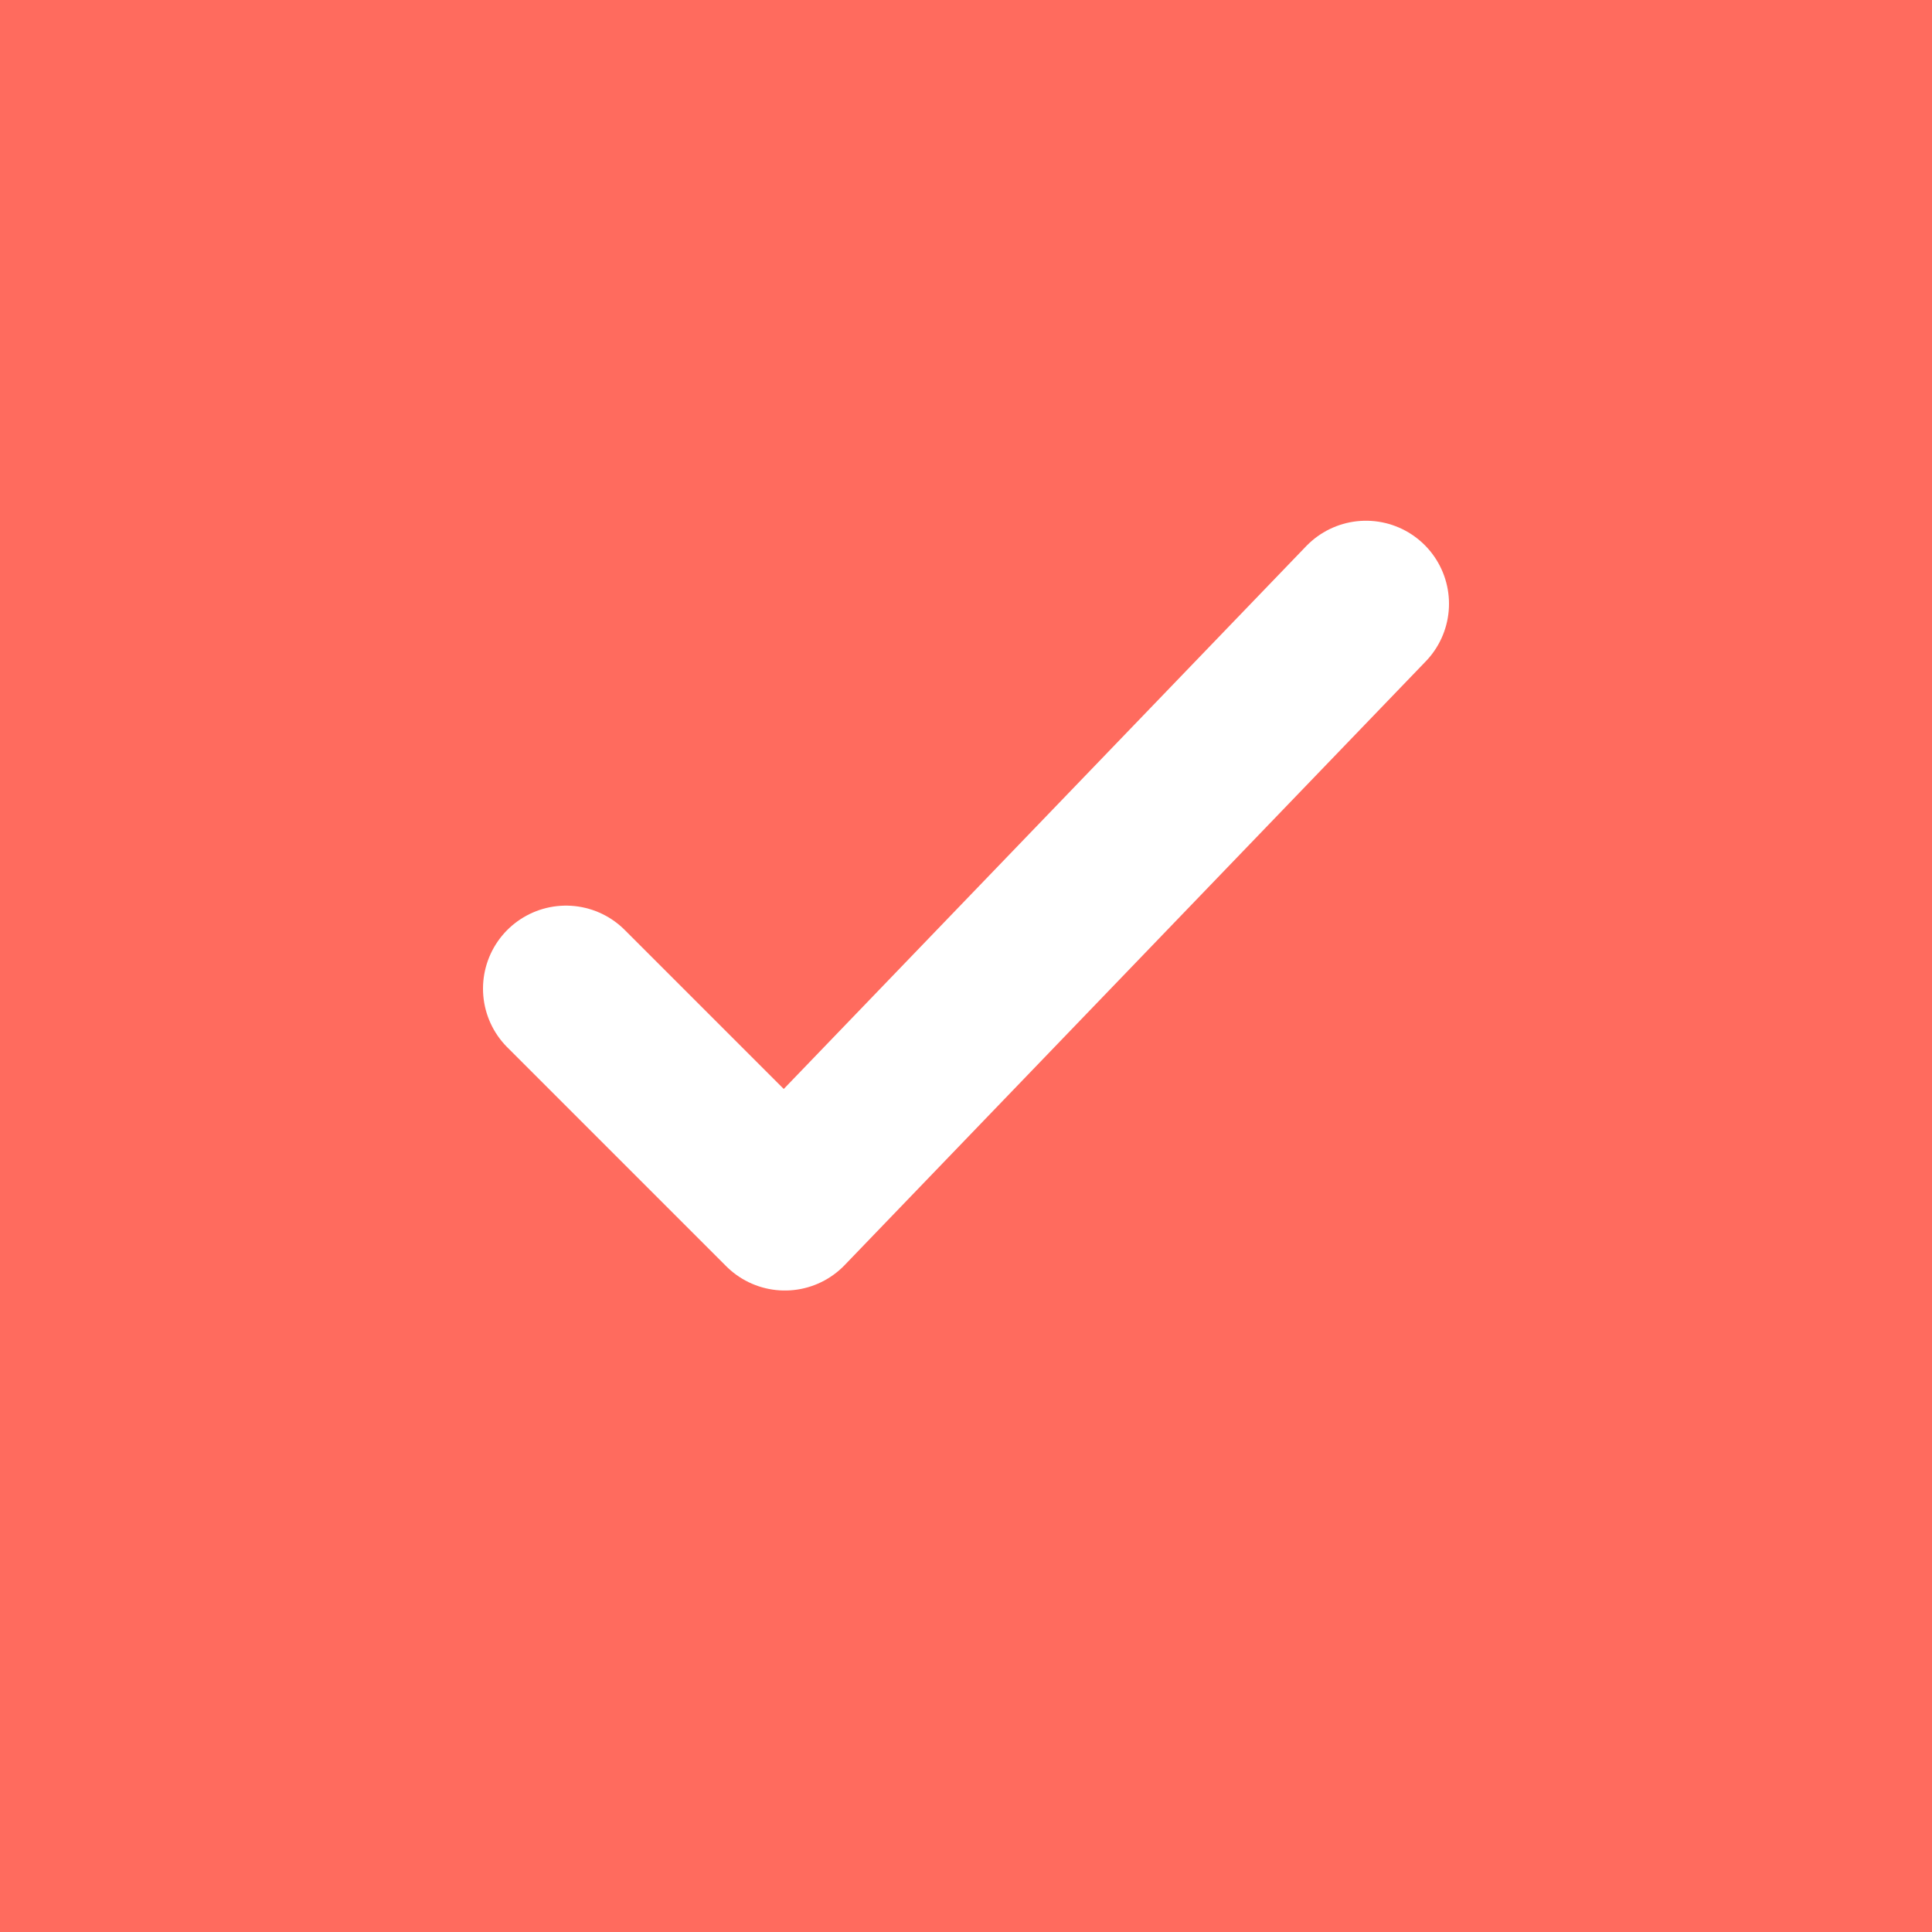
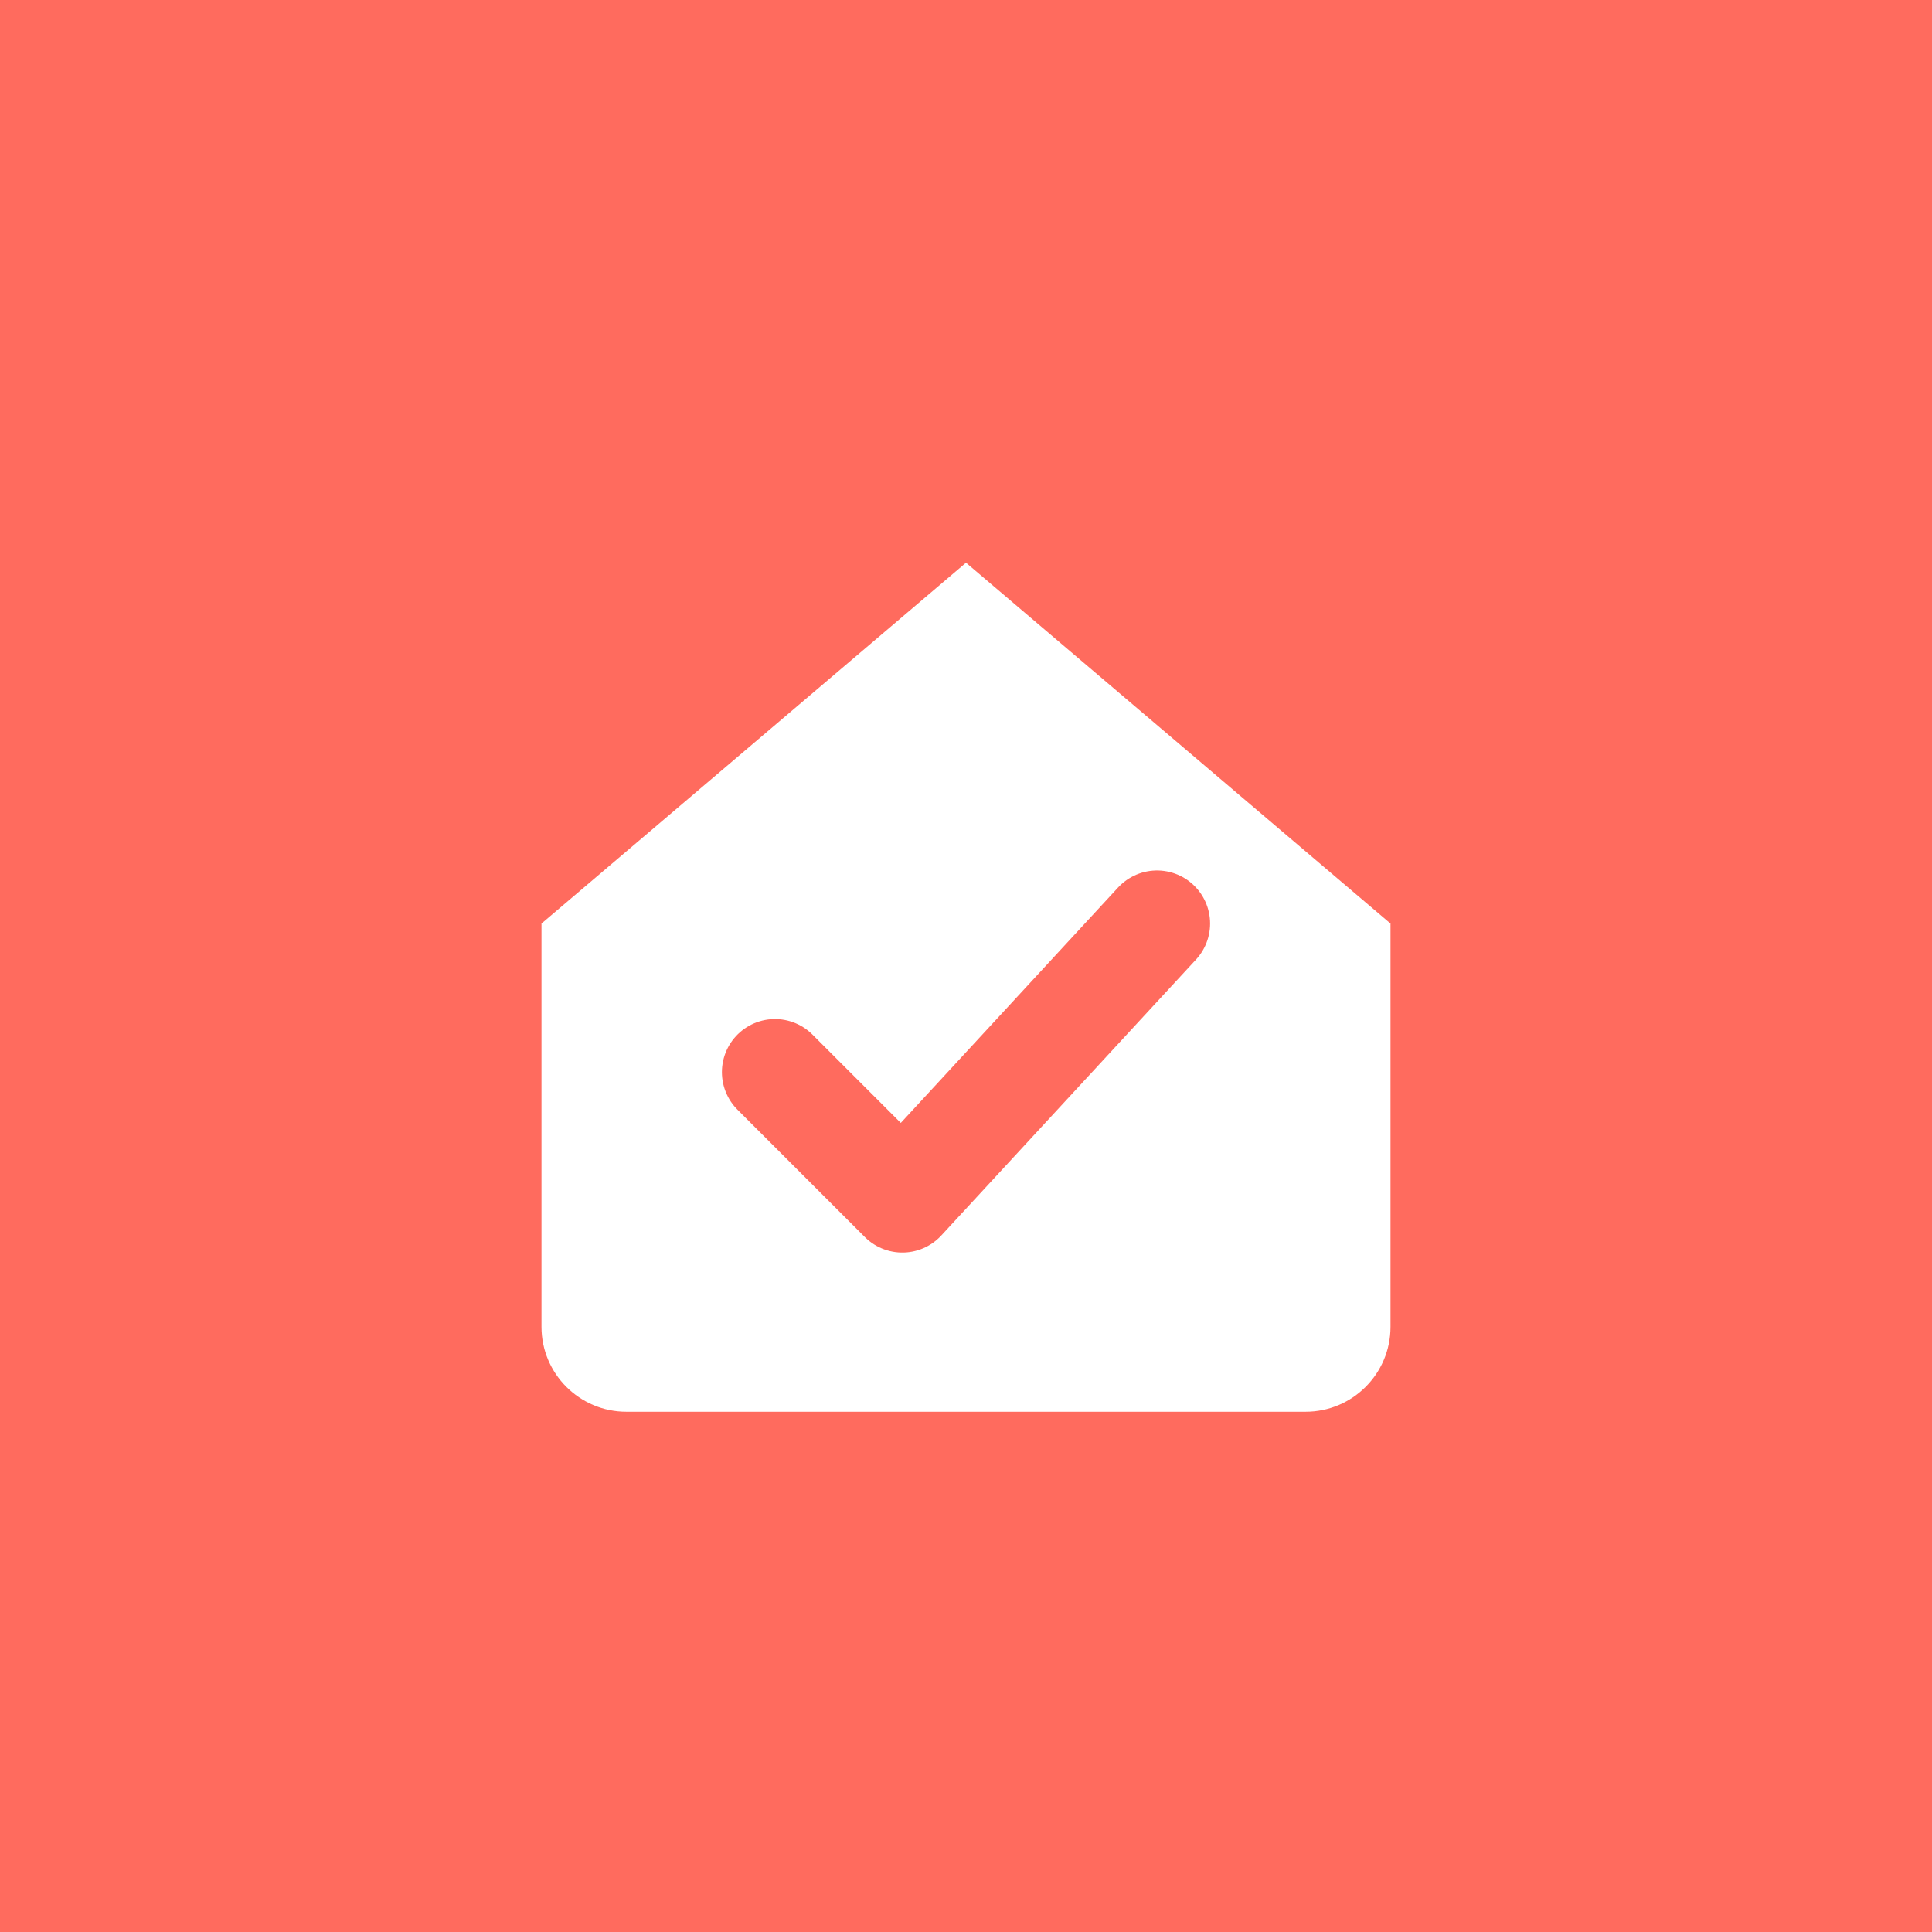
<svg xmlns="http://www.w3.org/2000/svg" viewBox="0 0 512 512">
  <rect width="512" height="512" fill="#FF6B5E" />
-   <path d="M150 262 l58 58 l154 -160" fill="none" stroke="#fff" stroke-width="44" stroke-linecap="round" stroke-linejoin="round" />
+   <g transform="translate(76 76) scale(5.625)">
+     <path d="M12 30 L32 13 L52 30 V49 a4 4 0 0 1 -4 4 H16 a4 4 0 0 1 -4 -4 Z" fill="#fff" />
+     <path d="M23 37l6 6 12-13" fill="none" stroke="#FF6B5E" stroke-width="5" stroke-linecap="round" stroke-linejoin="round" />
+   </g>
</svg>
